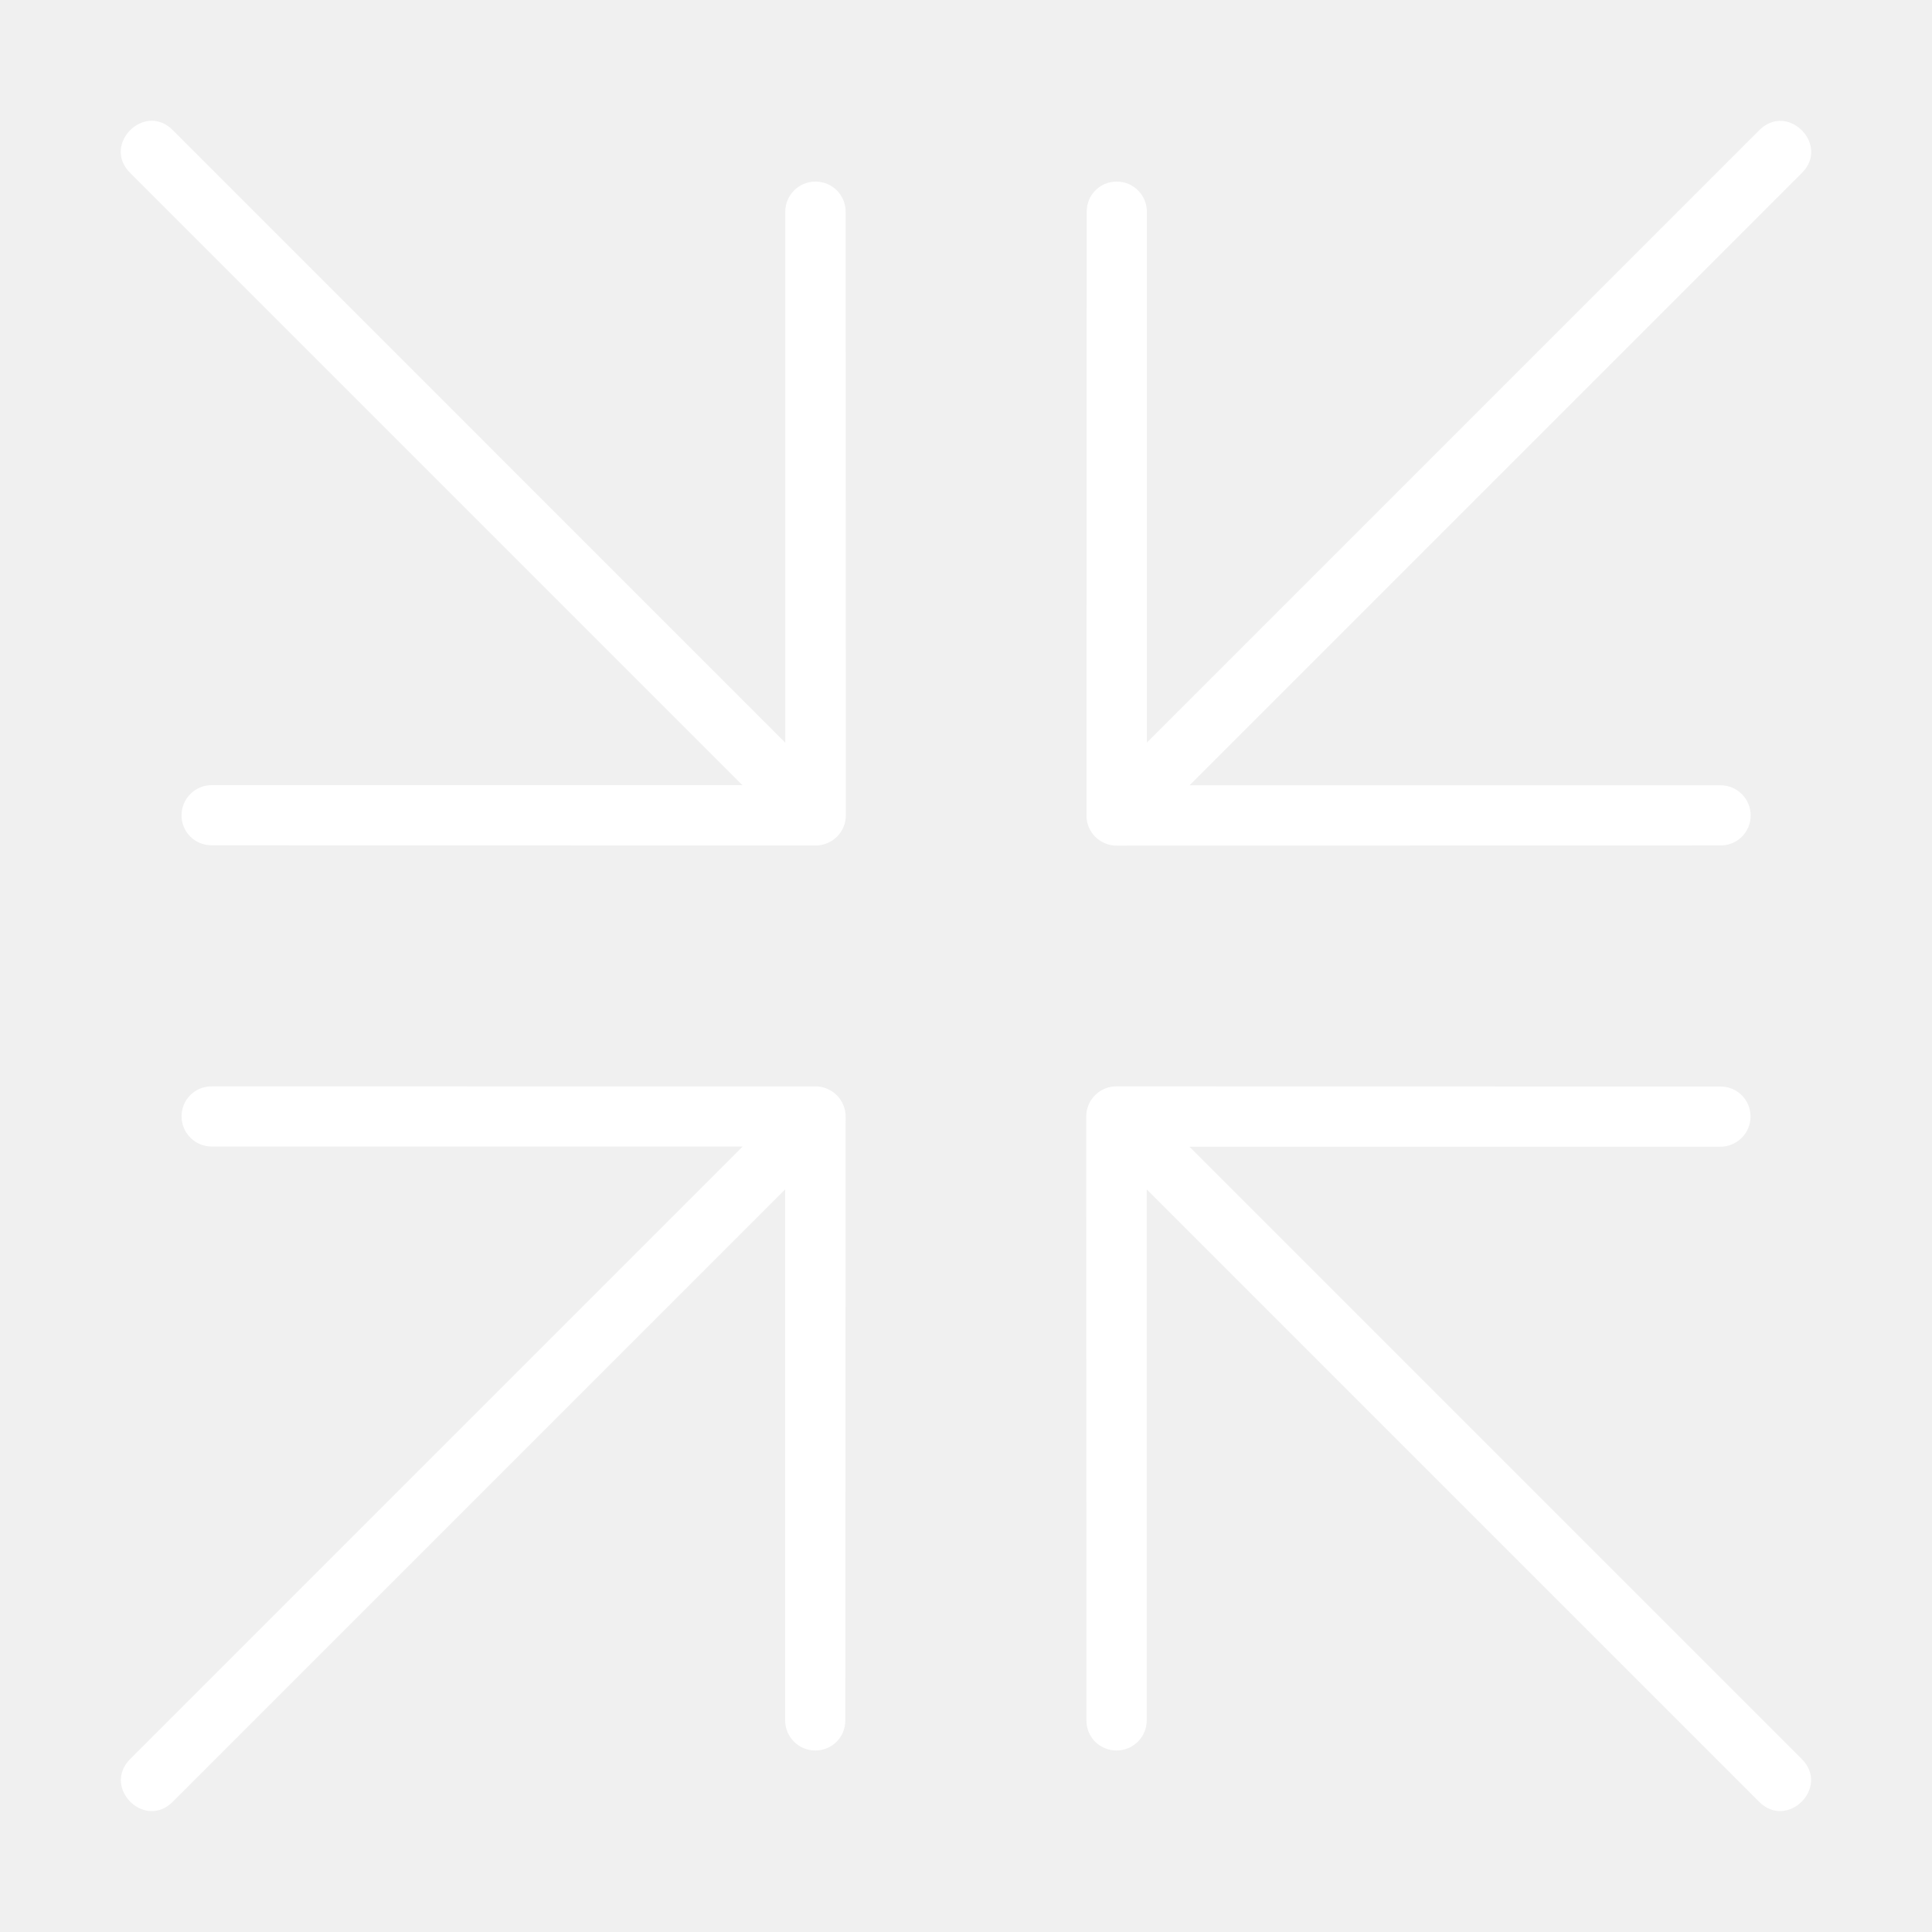
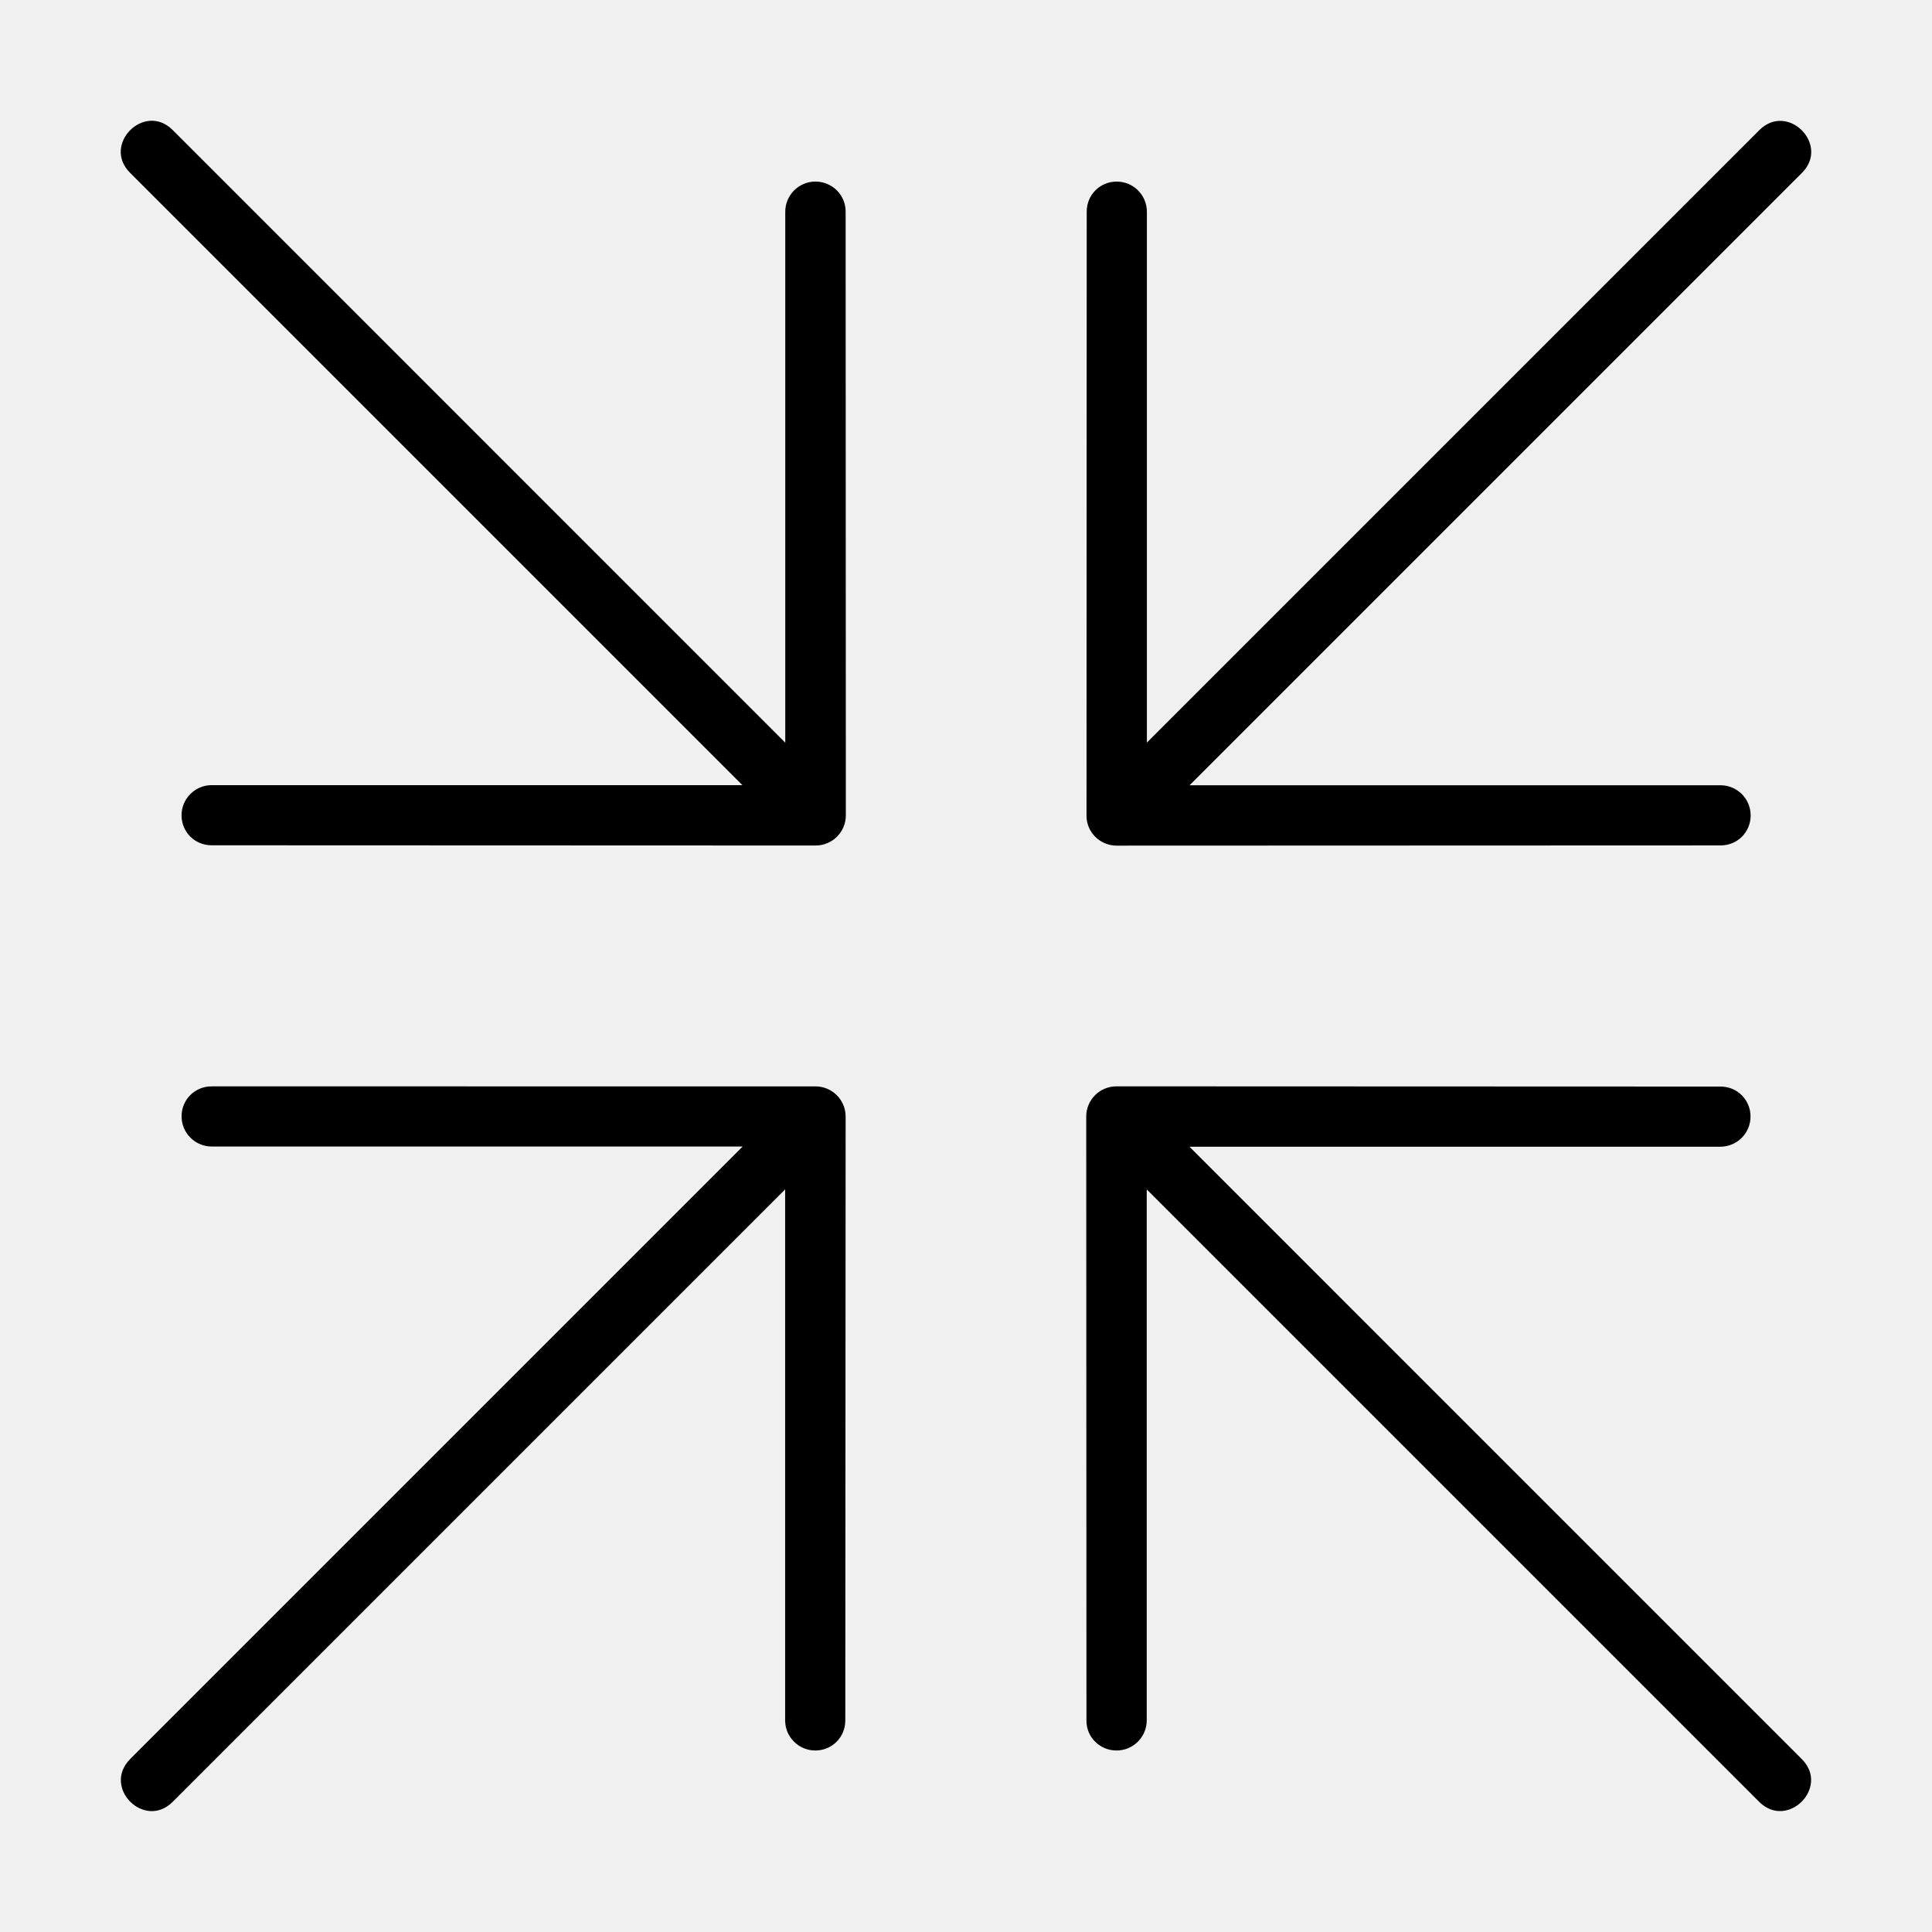
<svg xmlns="http://www.w3.org/2000/svg" viewBox="0 0 512 512">
-   <path fill="#fff" d="M45.77 477.5l162.3-162.3v140.7c0 4.42 3.58 8 7.998 8c4.42 0 7.943-3.517 7.943-7.942L224.1 295.9c0-4.416-3.576-7.998-8-7.998L56.06 287.9c-4.439 0-7.942 3.534-7.942 7.94c0 4.42 3.58 8 8 8h140.7l-162.3 162.3C26.97 473.7 38.29 485 45.77 477.5zM216.1 48.12c-4.418 0-7.998 3.58-7.998 8v140.7L45.76 34.46C38.27 26.96 26.98 38.31 34.45 45.77l162.3 162.3H56.11c-4.42 0-8 3.58-8 8c0 4.404 3.504 7.94 7.945 7.94l160.1 .058c4.416 0 8-3.574 8-7.998L224.1 56.06C224.1 51.64 220.5 48.12 216.1 48.12zM295.9 463.9c4.418 0 7.998-3.58 7.998-8V315.2l162.3 162.3c7.486 7.488 18.79-3.832 11.31-11.31l-162.3-162.3h140.7c4.42 0 8-3.58 8-8c0-4.402-3.502-7.94-7.943-7.94l-160.1-.059c-4.416 0-8 3.574-8 7.998l.057 160.1C287.9 460.4 291.5 463.9 295.9 463.9zM295.9 224.1l160.1-.058c4.439 0 7.945-3.532 7.945-7.94c0-4.42-3.58-8-8-8h-140.7l162.3-162.3c7.469-7.465-3.816-18.81-11.31-11.31l-162.3 162.3V56.12c0-4.42-3.58-8-7.998-8c-4.42 0-7.945 3.519-7.945 7.942l-.055 160.1C287.9 220.5 291.5 224.1 295.9 224.1z" />
+   <path fill="#000" d="M45.77 477.5l162.3-162.3v140.7c0 4.42 3.58 8 7.998 8c4.42 0 7.943-3.517 7.943-7.942L224.1 295.9c0-4.416-3.576-7.998-8-7.998L56.06 287.9c-4.439 0-7.942 3.534-7.942 7.94c0 4.42 3.58 8 8 8h140.7l-162.3 162.3C26.97 473.7 38.29 485 45.77 477.5zM216.1 48.12c-4.418 0-7.998 3.58-7.998 8v140.7L45.76 34.46C38.27 26.96 26.98 38.31 34.45 45.77l162.3 162.3H56.11c-4.42 0-8 3.58-8 8c0 4.404 3.504 7.94 7.945 7.94l160.1 .058c4.416 0 8-3.574 8-7.998L224.1 56.06C224.1 51.64 220.5 48.12 216.1 48.12zM295.9 463.9c4.418 0 7.998-3.58 7.998-8V315.2l162.3 162.3c7.486 7.488 18.79-3.832 11.31-11.31l-162.3-162.3h140.7c4.42 0 8-3.58 8-8c0-4.402-3.502-7.94-7.943-7.94l-160.1-.059c-4.416 0-8 3.574-8 7.998l.057 160.1C287.9 460.4 291.5 463.9 295.9 463.9zM295.9 224.1l160.1-.058c4.439 0 7.945-3.532 7.945-7.94c0-4.42-3.58-8-8-8h-140.7l162.3-162.3c7.469-7.465-3.816-18.81-11.31-11.31l-162.3 162.3V56.12c0-4.42-3.58-8-7.998-8c-4.42 0-7.945 3.519-7.945 7.942l-.055 160.1C287.9 220.5 291.5 224.1 295.9 224.1z" />
</svg>
